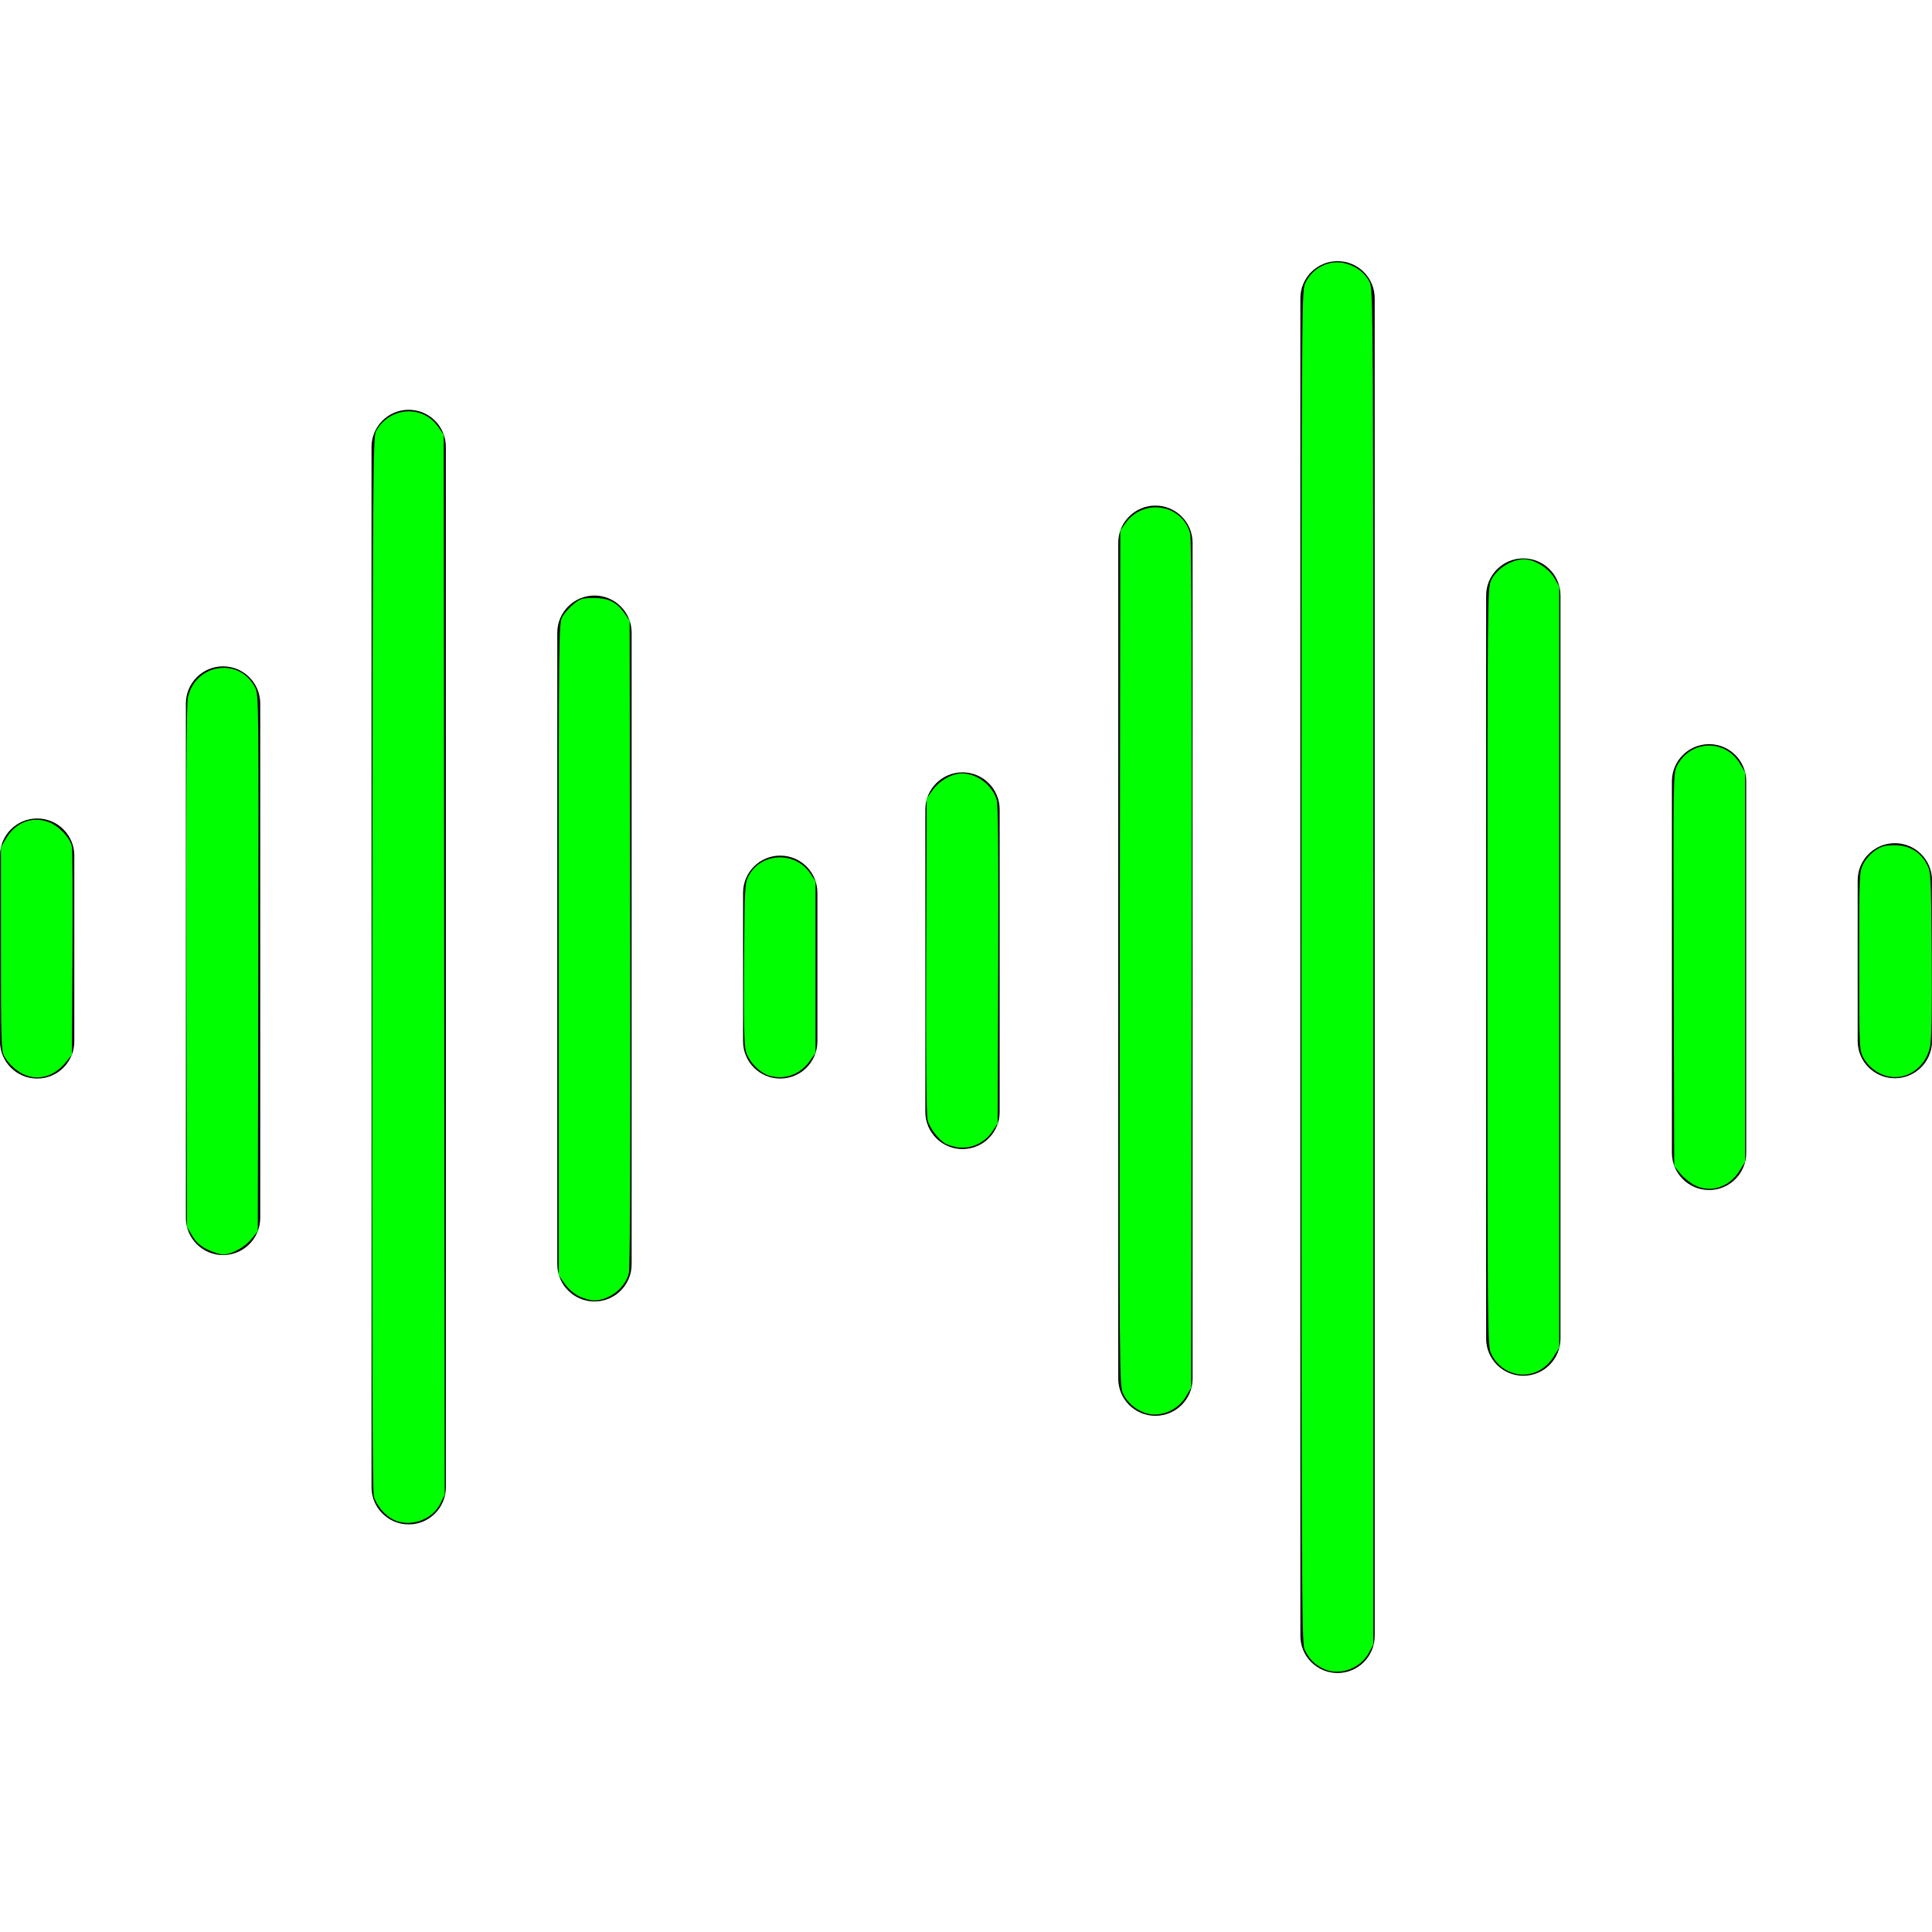
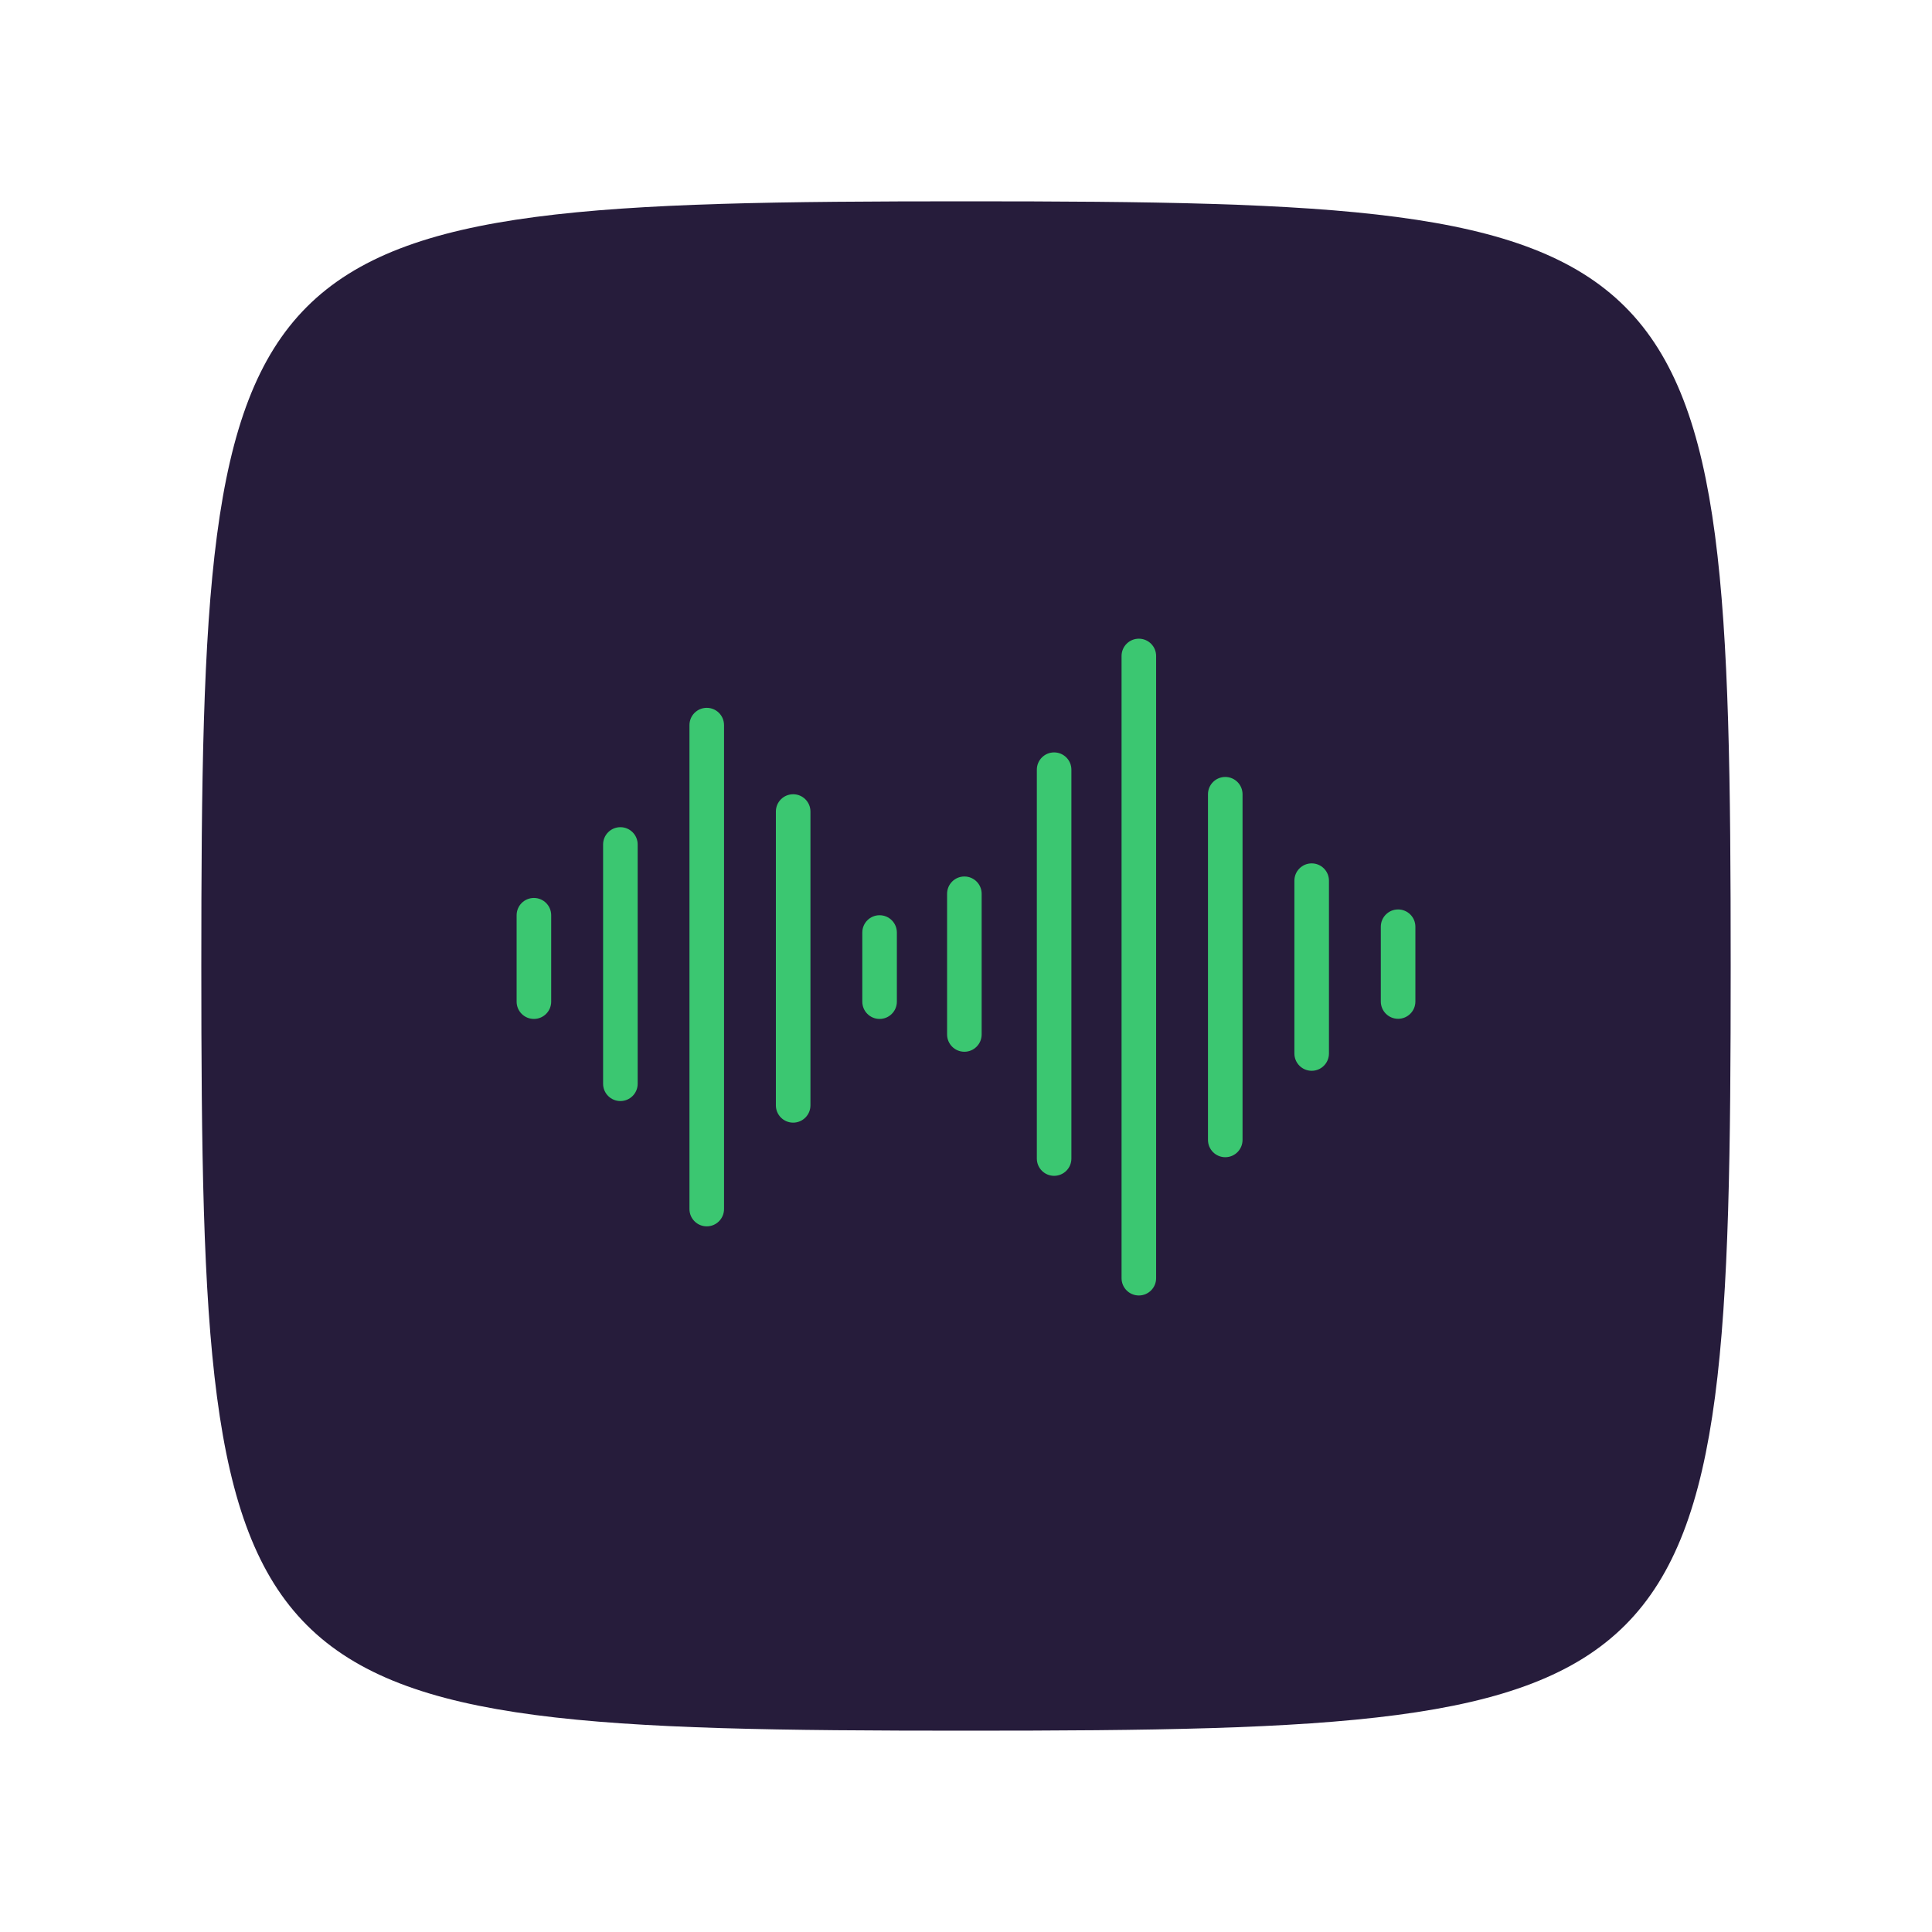
- <svg xmlns="http://www.w3.org/2000/svg" height="354pt" viewBox="0 -47 354.987 354" width="354pt" version="1.1" id="svg24">
-   <defs id="defs28" />
-   <path d="m6.828 102.895c-3.773 0-6.828 3.055-6.828 6.824v34.133c0 3.773 3.055 6.828 6.828 6.828 3.77 0 6.824-3.055 6.824-6.828v-34.133c0-3.77-3.055-6.824-6.824-6.824zm0 0" id="path2" />
-   <path d="m40.984 74.941c-3.77 0-6.828 3.059-6.828 6.828v94.516c0 3.773 3.059 6.828 6.828 6.828s6.828-3.055 6.828-6.828v-94.516c0-3.77-3.059-6.828-6.828-6.828zm0 0" id="path4" />
-   <path d="m75.094 27.801c-3.77 0-6.828 3.055-6.828 6.824v191.148c0 3.77 3.059 6.828 6.828 6.828s6.828-3.059 6.828-6.828v-191.148c0-3.77-3.059-6.824-6.828-6.824zm0 0" id="path6" />
-   <path d="m109.227 61.934c-3.77 0-6.828 3.055-6.828 6.828v116.051c0 3.77 3.059 6.828 6.828 6.828 3.77 0 6.828-3.059 6.828-6.828v-116.051c0-3.773-3.059-6.828-6.828-6.828zm0 0" id="path8" />
-   <path d="m212.293 45.406c-3.77 0-6.824 3.055-6.824 6.828v153.59c0 3.77 3.055 6.824 6.824 6.824s6.828-3.055 6.828-6.824v-153.59c0-3.773-3.059-6.828-6.828-6.828zm0 0" id="path10" />
-   <path d="m279.895 55.105c-3.77 0-6.828 3.059-6.828 6.828v136.531c0 3.773 3.059 6.828 6.828 6.828s6.824-3.055 6.824-6.828v-136.531c0-3.77-3.055-6.828-6.824-6.828zm0 0" id="path12" />
-   <path d="m314.027 89.238c-3.77 0-6.828 3.059-6.828 6.828v68.266c0 3.77 3.059 6.828 6.828 6.828 3.77 0 6.824-3.059 6.824-6.828v-68.266c0-3.77-3.055-6.828-6.824-6.828zm0 0" id="path14" />
-   <path d="m245.762.492c-3.773 0-6.828 3.059-6.828 6.828v245.758c0 3.773 3.055 6.828 6.828 6.828 3.77 0 6.824-3.055 6.824-6.828v-245.758c0-3.77-3.055-6.828-6.824-6.828zm0 0" id="path16" />
-   <path d="m143.359 109.719c-3.77 0-6.824 3.059-6.824 6.828v27.305c0 3.773 3.055 6.828 6.824 6.828s6.828-3.055 6.828-6.828v-27.305c0-3.77-3.059-6.828-6.828-6.828zm0 0" id="path18" />
-   <path d="m348.16 107.434c-3.77 0-6.828 3.055-6.828 6.824v29.539c0 3.77 3.059 6.828 6.828 6.828 3.77 0 6.828-3.059 6.828-6.828v-29.539c0-3.77-3.059-6.824-6.828-6.824zm0 0" id="path20" />
-   <path d="m176.852 94.418c-3.773 0-6.828 3.055-6.828 6.824v55.57c0 3.77 3.055 6.828 6.828 6.828 3.77 0 6.824-3.059 6.824-6.828v-55.57c0-3.77-3.055-6.824-6.824-6.824zm0 0" id="path22" />
-   <path style="fill:#00ff00;stroke-width:0.468" d="M 6.386,262.728 C 4.321,261.968 2.147,260.058 1.012,258.008 0.315,256.748 0.234,254.037 0.234,231.786 V 206.968 L 1.518,204.785 c 2.293,-3.901 6.411,-5.461 10.397,-3.939 2.515,0.96 5.256,3.866 5.64,5.977 0.155,0.852 0.219,12.646 0.144,26.207 l -0.138,24.657 -1.454,1.799 c -2.669,3.302 -6.283,4.507 -9.719,3.241 z" id="path32" transform="matrix(0.7520904,0,0,0.7520904,0,-47.49334)" />
-   <path style="fill:#00ff00;stroke-width:0.468" d="m 50.657,305.256 c -1.812,-0.903 -2.77,-1.777 -3.721,-3.395 l -1.281,-2.179 -0.129,-63.448 c -0.088,-43.273 0.029,-64.185 0.366,-65.765 1.79,-8.381 12.599,-10.02 16.44,-2.492 0.866,1.696 0.888,3.644 0.77,67.268 l -0.122,65.521 -1.432,1.799 c -1.661,2.087 -4.922,3.906 -7.004,3.906 -0.796,0 -2.546,-0.547 -3.888,-1.216 z" id="path34" transform="matrix(0.7520904,0,0,0.7520904,0,-47.49334)" />
-   <path style="fill:#00ff00;stroke-width:0.468" d="m 96.104,371.254 c -2.102,-1.036 -4.19,-3.537 -4.779,-5.724 -0.34,-1.262 -0.455,-41.602 -0.371,-130.298 0.112,-118.526 0.181,-128.579 0.896,-129.875 3.303,-5.987 11.41,-6.561 15.21,-1.077 l 1.34,1.934 0.12,129.476 0.12,129.476 -1.006,2.079 c -1.989,4.11 -7.463,6.013 -11.529,4.008 z" id="path36" transform="matrix(0.7520904,0,0,0.7520904,0,-47.49334)" />
-   <path style="fill:#00ff00;stroke-width:0.468" d="m 141.401,316.657 c -1.218,-0.616 -2.669,-1.897 -3.494,-3.084 l -1.411,-2.03 v -79.68 c 0,-78.838 0.01,-79.697 0.937,-81.269 0.515,-0.874 1.746,-2.244 2.736,-3.044 1.614,-1.305 2.124,-1.454 4.951,-1.454 3.601,0 5.607,1.034 7.574,3.904 l 1.128,1.647 0.138,78.935 c 0.096,55.111 -0.013,79.459 -0.364,80.67 -1.025,3.547 -4.801,6.427 -8.455,6.449 -0.911,0.006 -2.594,-0.464 -3.74,-1.043 z" id="path38" transform="matrix(0.7520904,0,0,0.7520904,0,-47.49334)" />
-   <path style="fill:#00ff00;stroke-width:0.468" d="m 188.06,262.836 c -2.448,-0.676 -5.13,-3.442 -5.846,-6.031 -0.422,-1.524 -0.537,-7.228 -0.436,-21.507 0.133,-18.661 0.177,-19.507 1.117,-21.306 3.013,-5.764 11.422,-6.105 15.058,-0.61 l 1.288,1.947 v 20.948 20.948 l -1.405,1.989 c -2.307,3.266 -6.048,4.652 -9.777,3.622 z" id="path40" transform="matrix(0.7520904,0,0,0.7520904,0,-47.49334)" />
-   <path style="fill:#00ff00;stroke-width:0.468" d="m 233.659,280.244 c -0.901,-0.159 -2.084,-0.531 -2.628,-0.826 -1.677,-0.911 -3.863,-3.745 -4.386,-5.69 -0.339,-1.257 -0.458,-14.171 -0.371,-40.236 l 0.128,-38.384 1.411,-2.03 c 1.627,-2.341 4.784,-4.142 7.234,-4.127 3.653,0.023 7.427,2.9 8.457,6.449 0.346,1.193 0.46,13.803 0.364,40.4 l -0.14,38.665 -1.286,1.943 c -1.923,2.906 -5.412,4.43 -8.782,3.836 z" id="path42" transform="matrix(0.7520904,0,0,0.7520904,0,-47.49334)" />
-   <path style="fill:#00ff00;stroke-width:0.468" d="m 280.016,345.27 c -2.457,-0.72 -4.687,-2.634 -5.678,-4.873 -0.859,-1.942 -0.881,-4.945 -0.764,-106.379 l 0.12,-104.38 1.128,-1.647 c 4.37,-6.377 13.982,-4.939 15.955,2.387 0.329,1.222 0.446,35.033 0.363,105.219 l -0.121,103.419 -1.242,2.112 c -2.001,3.403 -6.201,5.185 -9.762,4.142 z" id="path44" transform="matrix(0.7520904,0,0,0.7520904,0,-47.49334)" />
-   <path style="fill:#00ff00;stroke-width:0.468" d="m 323.329,407.694 c -2.278,-1.085 -3.699,-2.57 -4.66,-4.87 -0.65,-1.555 -0.724,-18.846 -0.714,-166.692 0.01,-159.026 0.041,-165.026 0.87,-166.85 1.762,-3.879 5.945,-5.965 9.881,-4.928 2.707,0.714 4.801,2.332 5.913,4.569 0.863,1.738 0.885,5.912 0.885,167.31 V 401.762 l -0.978,1.873 c -2.104,4.028 -7.304,5.914 -11.196,4.059 z" id="path46" transform="matrix(0.7520904,0,0,0.7520904,0,-47.49334)" />
-   <path style="fill:#00ff00;stroke-width:0.468" d="m 369.291,335.313 c -2.332,-0.862 -3.964,-2.393 -5.041,-4.726 -0.831,-1.801 -0.864,-5.431 -0.864,-94.353 0,-89.323 0.03,-92.546 0.875,-94.408 1.496,-3.294 6.082,-5.794 9.271,-5.054 2.492,0.578 5.046,2.415 6.227,4.477 l 1.166,2.036 v 92.985 92.985 l -1.405,2.262 c -2.252,3.627 -6.461,5.188 -10.229,3.795 z" id="path48" transform="matrix(0.7520904,0,0,0.7520904,0,-47.49334)" />
-   <path style="fill:#00ff00;stroke-width:0.468" d="m 413.964,289.528 c -1.144,-0.596 -2.724,-1.893 -3.512,-2.883 l -1.432,-1.799 -0.124,-47.959 c -0.121,-46.919 -0.104,-47.998 0.799,-49.767 3.261,-6.392 11.788,-6.683 15.408,-0.526 l 1.242,2.112 v 47.565 47.565 l -1.405,2.262 c -2.475,3.985 -7.124,5.438 -10.977,3.431 z" id="path50" transform="matrix(0.7520904,0,0,0.7520904,0,-47.49334)" />
-   <path style="fill:#00ff00;stroke-width:0.468" d="m 460.762,262.842 c -2.316,-0.657 -4.535,-2.475 -5.623,-4.608 -0.891,-1.746 -0.932,-2.785 -0.932,-23.472 0,-20.812 0.037,-21.72 0.953,-23.613 0.542,-1.12 1.787,-2.546 2.887,-3.309 1.616,-1.12 2.407,-1.34 4.817,-1.34 3.558,0 6.233,1.558 7.84,4.566 1.05,1.966 1.065,2.228 1.207,22.034 0.099,13.748 -0.023,20.854 -0.39,22.621 -1.086,5.233 -5.983,8.473 -10.758,7.12 z" id="path52" transform="matrix(0.7520904,0,0,0.7520904,0,-47.49334)" />
+ <svg xmlns="http://www.w3.org/2000/svg" id="SvgjsSvg1035" width="288" height="288" version="1.1">
+   <path id="SvgjsPath1040" d="M 144,0 C 5,0 0,5 0,144 0,283 5,288 144,288 283,288 288,283 288,144 288,5 283,0 144,0 Z" fill="#261c3b" transform="matrix(0.7916,0,0,0.7916,30.0096,30.0096)" />
+   <defs id="SvgjsDefs1036" />
+   <g id="SvgjsG1037" transform="matrix(0.4652,0,0,0.4652,77.01148,77.09764)">
+     <svg width="288" height="288" viewBox="0 -47 354.987 354">
+       <path d="M6.828 102.895c-3.773 0-6.828 3.055-6.828 6.824v34.133c0 3.773 3.055 6.828 6.828 6.828 3.77 0 6.824-3.055 6.824-6.828v-34.133c0-3.77-3.055-6.824-6.824-6.824zm0 0M40.984 74.941c-3.77 0-6.828 3.059-6.828 6.828v94.516c0 3.773 3.059 6.828 6.828 6.828s6.828-3.055 6.828-6.828v-94.516c0-3.77-3.059-6.828-6.828-6.828zm0 0M75.094 27.801c-3.77 0-6.828 3.055-6.828 6.824v191.148c0 3.77 3.059 6.828 6.828 6.828s6.828-3.059 6.828-6.828v-191.148c0-3.77-3.059-6.824-6.828-6.824zm0 0M109.227 61.934c-3.77 0-6.828 3.055-6.828 6.828v116.051c0 3.77 3.059 6.828 6.828 6.828 3.77 0 6.828-3.059 6.828-6.828v-116.051c0-3.773-3.059-6.828-6.828-6.828zm0 0M212.293 45.406c-3.77 0-6.824 3.055-6.824 6.828v153.59c0 3.77 3.055 6.824 6.824 6.824s6.828-3.055 6.828-6.824v-153.59c0-3.773-3.059-6.828-6.828-6.828zm0 0M279.895 55.105c-3.77 0-6.828 3.059-6.828 6.828v136.531c0 3.773 3.059 6.828 6.828 6.828s6.824-3.055 6.824-6.828v-136.531c0-3.77-3.055-6.828-6.824-6.828zm0 0M314.027 89.238c-3.77 0-6.828 3.059-6.828 6.828v68.266c0 3.77 3.059 6.828 6.828 6.828 3.77 0 6.824-3.059 6.824-6.828v-68.266c0-3.77-3.055-6.828-6.824-6.828zm0 0M245.762.492c-3.773 0-6.828 3.059-6.828 6.828v245.758c0 3.773 3.055 6.828 6.828 6.828 3.77 0 6.824-3.055 6.824-6.828v-245.758c0-3.77-3.055-6.828-6.824-6.828zm0 0M143.359 109.719c-3.77 0-6.824 3.059-6.824 6.828v27.305c0 3.773 3.055 6.828 6.824 6.828s6.828-3.055 6.828-6.828v-27.305c0-3.77-3.059-6.828-6.828-6.828zm0 0M348.16 107.434c-3.77 0-6.828 3.055-6.828 6.824v29.539c0 3.77 3.059 6.828 6.828 6.828 3.77 0 6.828-3.059 6.828-6.828v-29.539c0-3.77-3.059-6.824-6.828-6.824zm0 0M176.852 94.418c-3.773 0-6.828 3.055-6.828 6.824v55.57c0 3.77 3.055 6.828 6.828 6.828 3.77 0 6.824-3.059 6.824-6.828v-55.57c0-3.77-3.055-6.824-6.824-6.824zm0 0" fill="#3bc771" class="color000 svgShape" />
+     </svg>
+   </g>
</svg>
